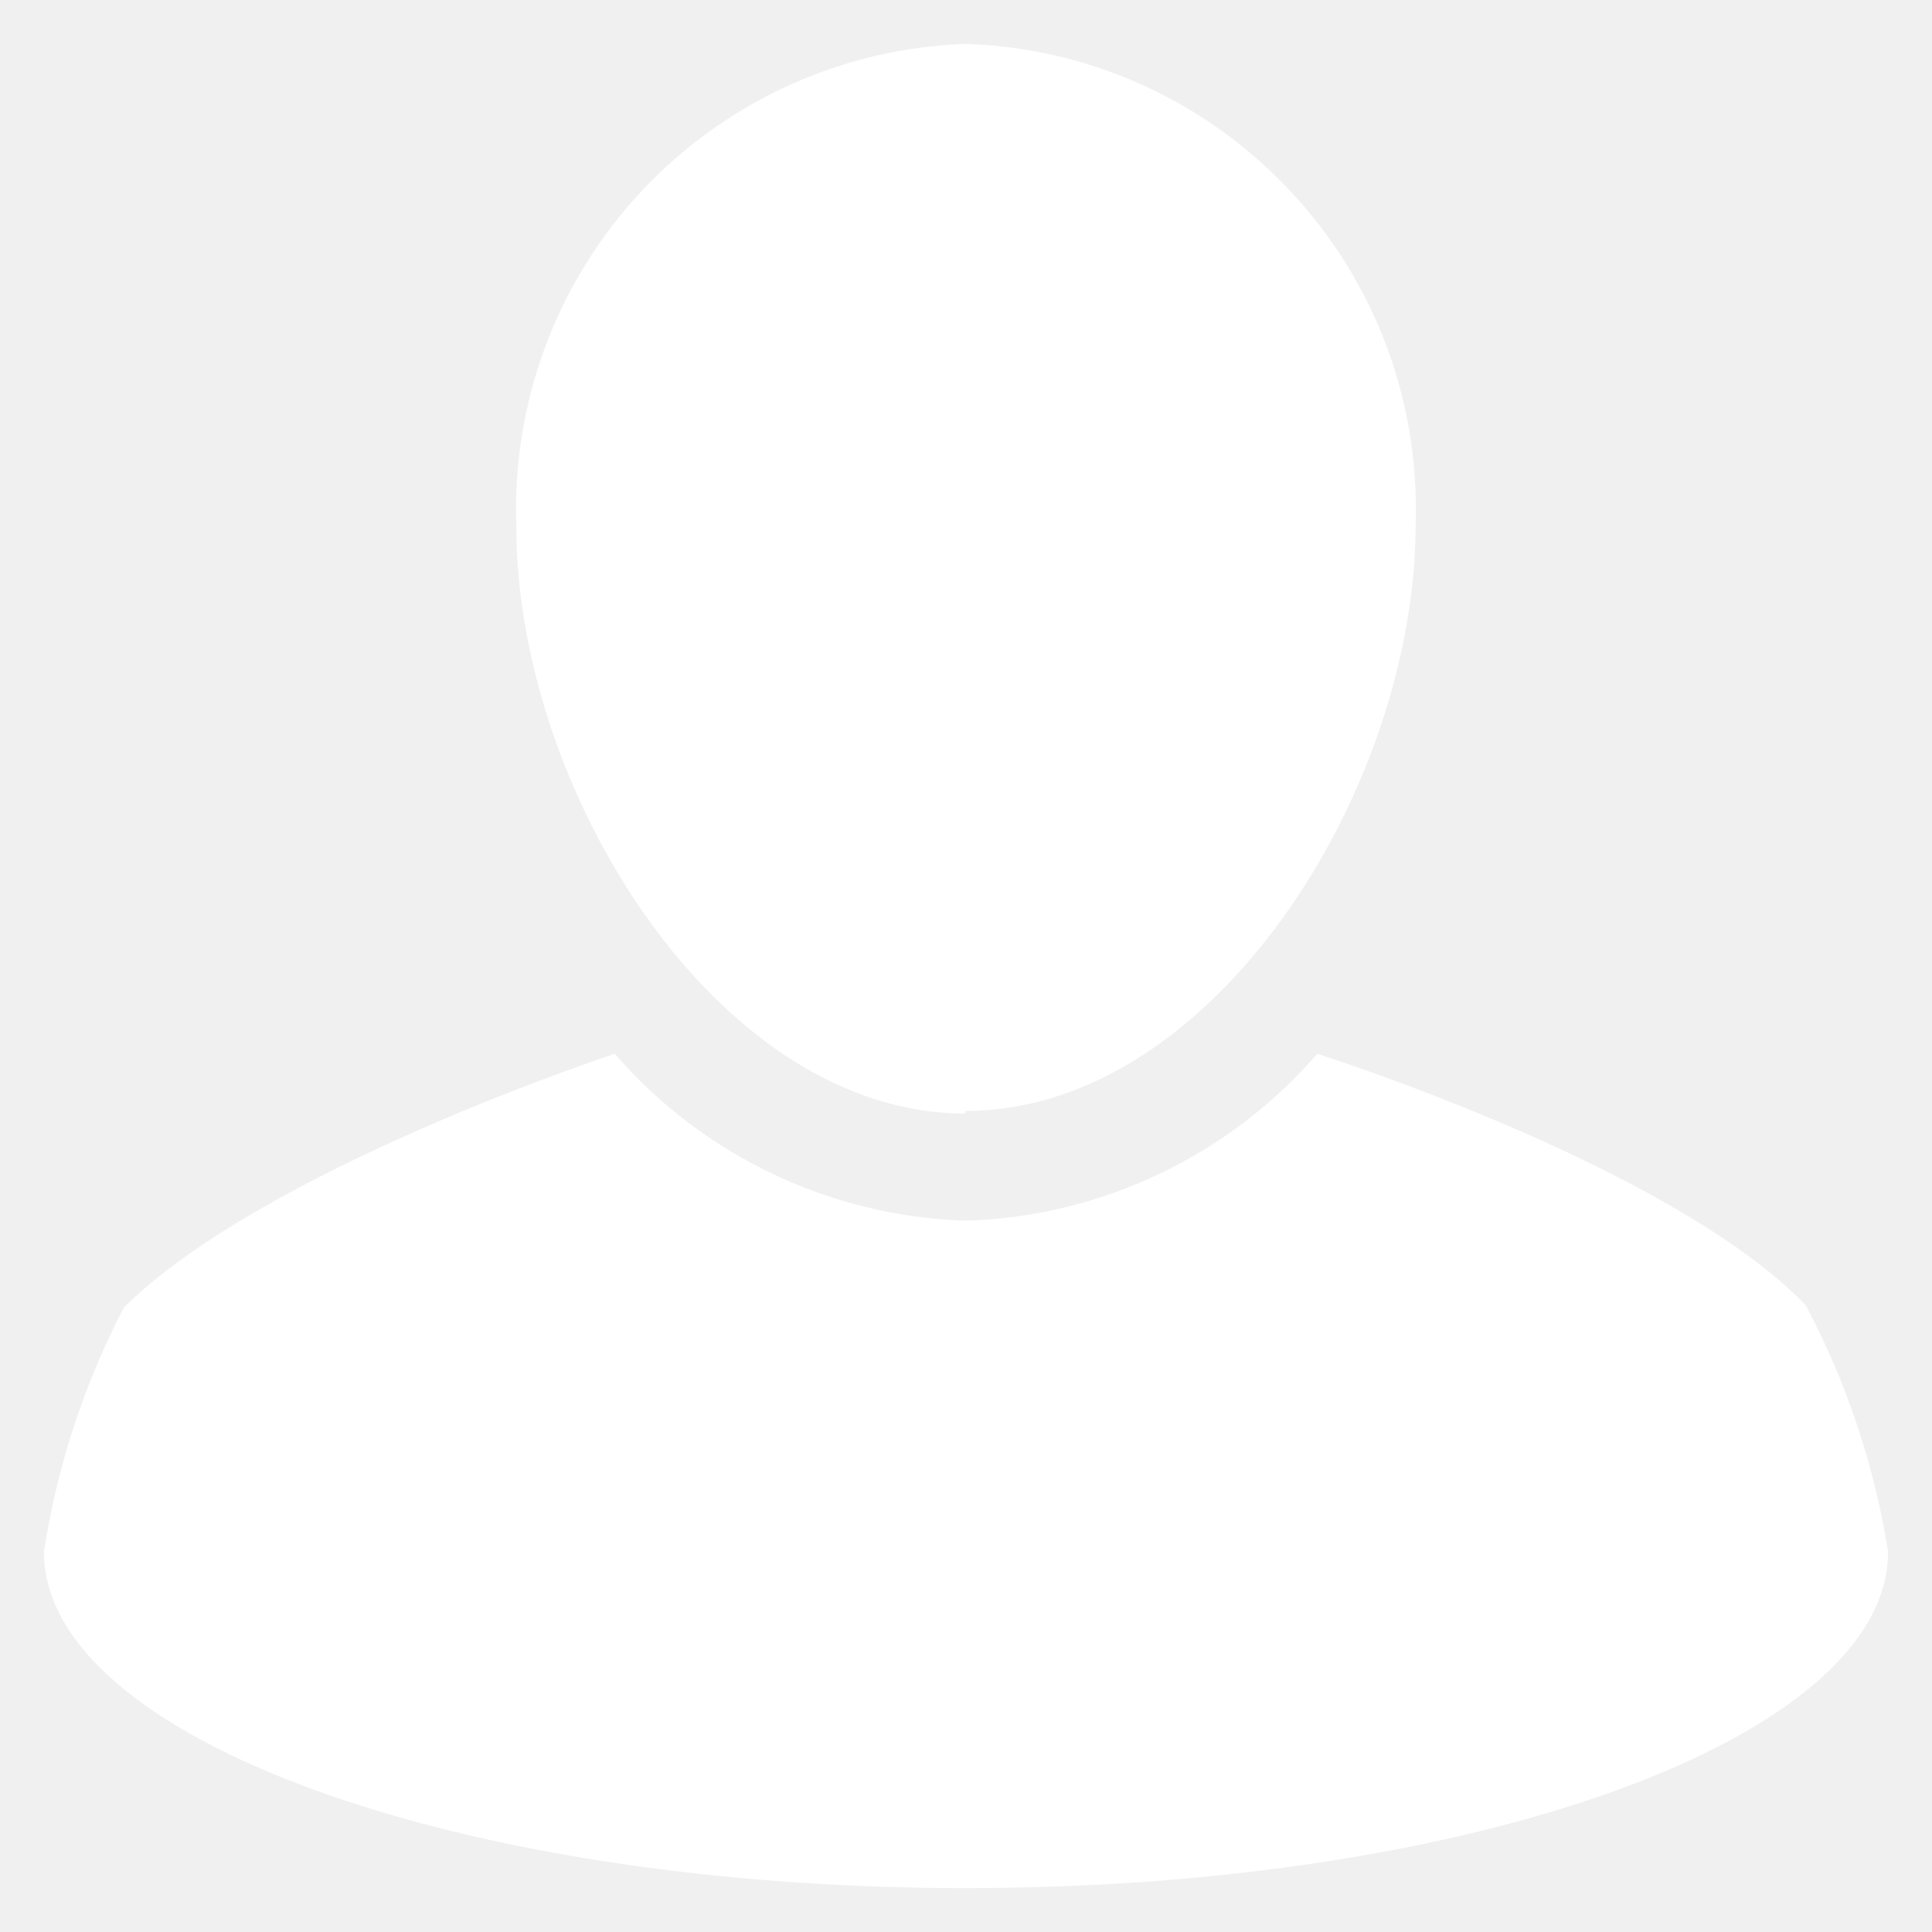
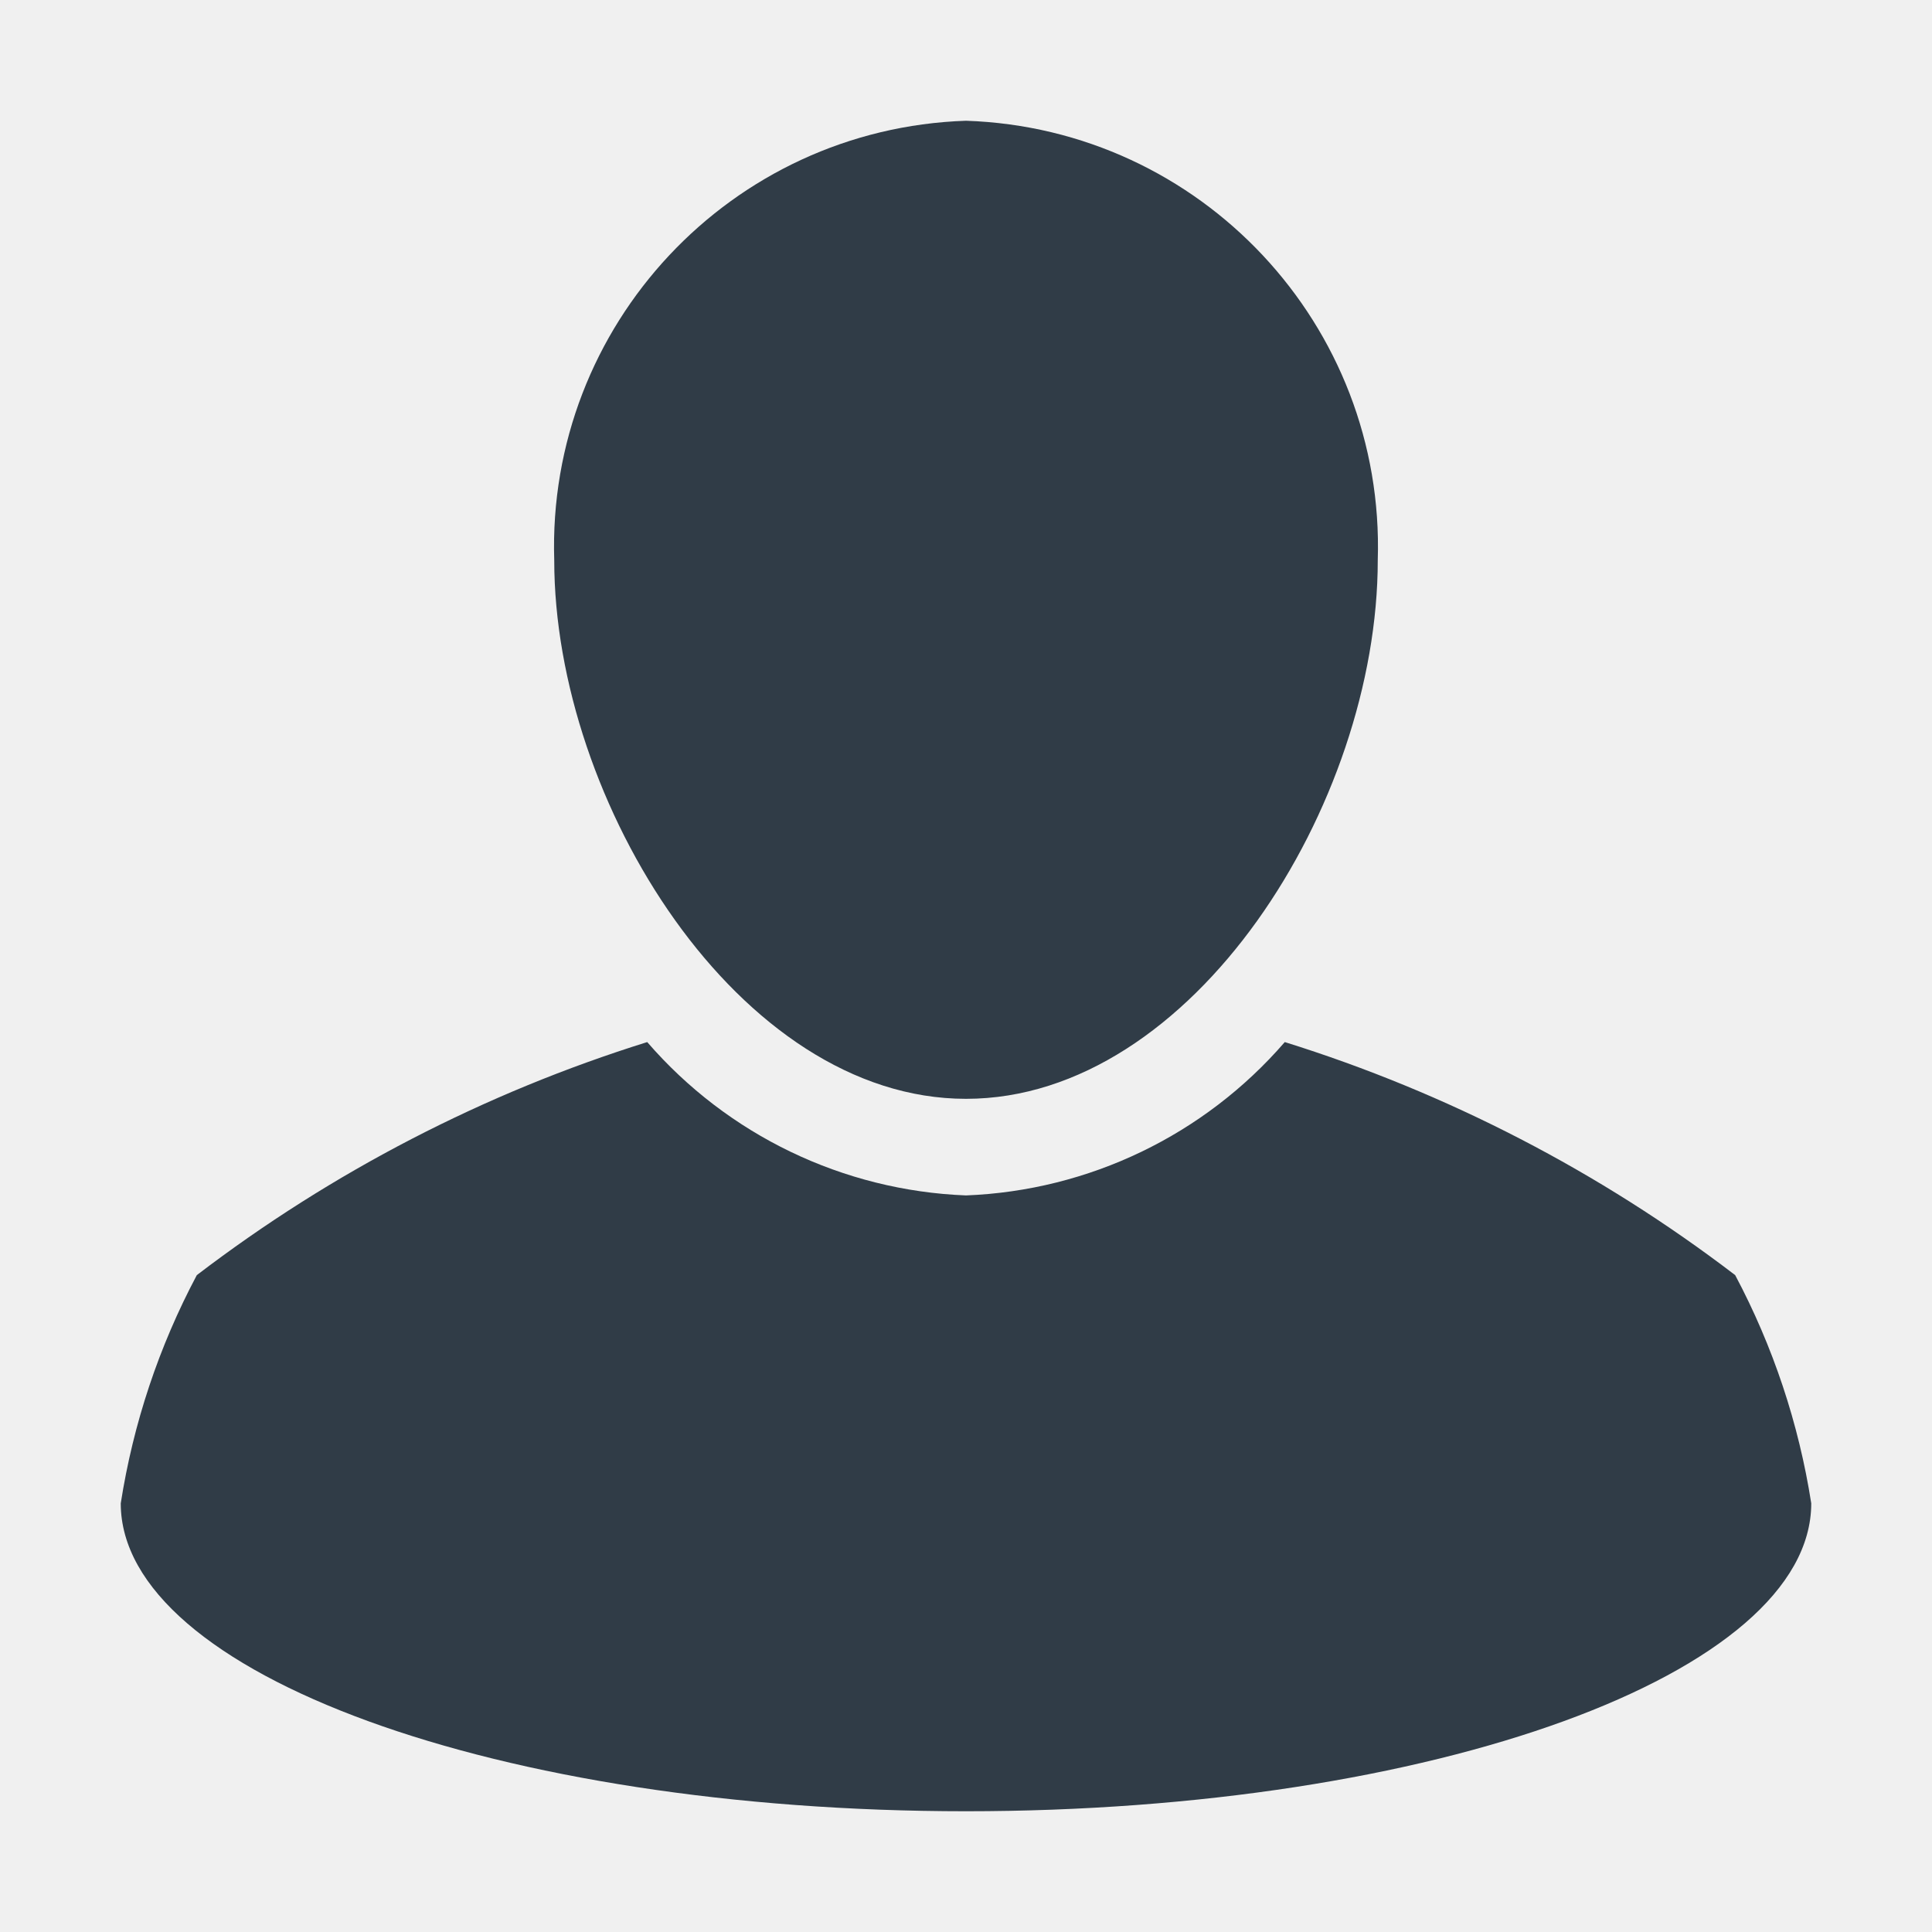
- <svg xmlns="http://www.w3.org/2000/svg" id="Layer_1" data-name="Layer 1" viewBox="0 0 22 22">
+ <svg xmlns="http://www.w3.org/2000/svg" id="Layer_1" data-name="Layer 1" viewBox="0 0 16 16">
  <defs>
-     <style>.cls-1{fill:#fff;}</style>
+     <style>.cls-1{fill:#303c47;}</style>
  </defs>
-   <g id="Home-Page-_castom_" data-name="Home-Page-(castom)">
-     <g id="Главная-страница---SPO-витрина">
-       <g id="Иконка---Логин">
-         <g id="Иконка---Туристы">
-           <g id="Shape">
-             <path class="cls-1" d="M11,12.65c2.82,0,5.12-3.67,5.12-6.68A5.3,5.3,0,0,0,11,.5,5.3,5.3,0,0,0,5.88,6c0,3,2.29,6.68,5.11,6.68Zm9.55,2.2C19,13.26,15,12,15,12a5.52,5.52,0,0,1-4,1.9A5.52,5.52,0,0,1,7,12s-4,1.31-5.59,2.89A9,9,0,0,0,.5,17.67C.5,19.79,5.2,21.5,11,21.5s10.5-1.71,10.5-3.83a9,9,0,0,0-.95-2.83Z" />
-           </g>
-         </g>
+   <g id="Symbols">
+     <g id="Иконка---Туристы">
+       <g id="Shape">
+         <path class="cls-1" d="M8,9.1c1.88,0,3.41-2.44,3.41-4.46A3.53,3.53,0,0,0,8,1,3.53,3.53,0,0,0,4.59,4.64c0,2,1.53,4.46,3.41,4.46Zm6.37,1.46a12.07,12.07,0,0,0-3.73-1.93A3.68,3.68,0,0,1,8,9.9,3.68,3.68,0,0,1,5.36,8.63a12.08,12.08,0,0,0-3.73,1.93A6,6,0,0,0,1,12.45C1,13.86,4.13,15,8,15s7-1.14,7-2.55a6,6,0,0,0-.63-1.89Z" />
      </g>
    </g>
  </g>
</svg>
